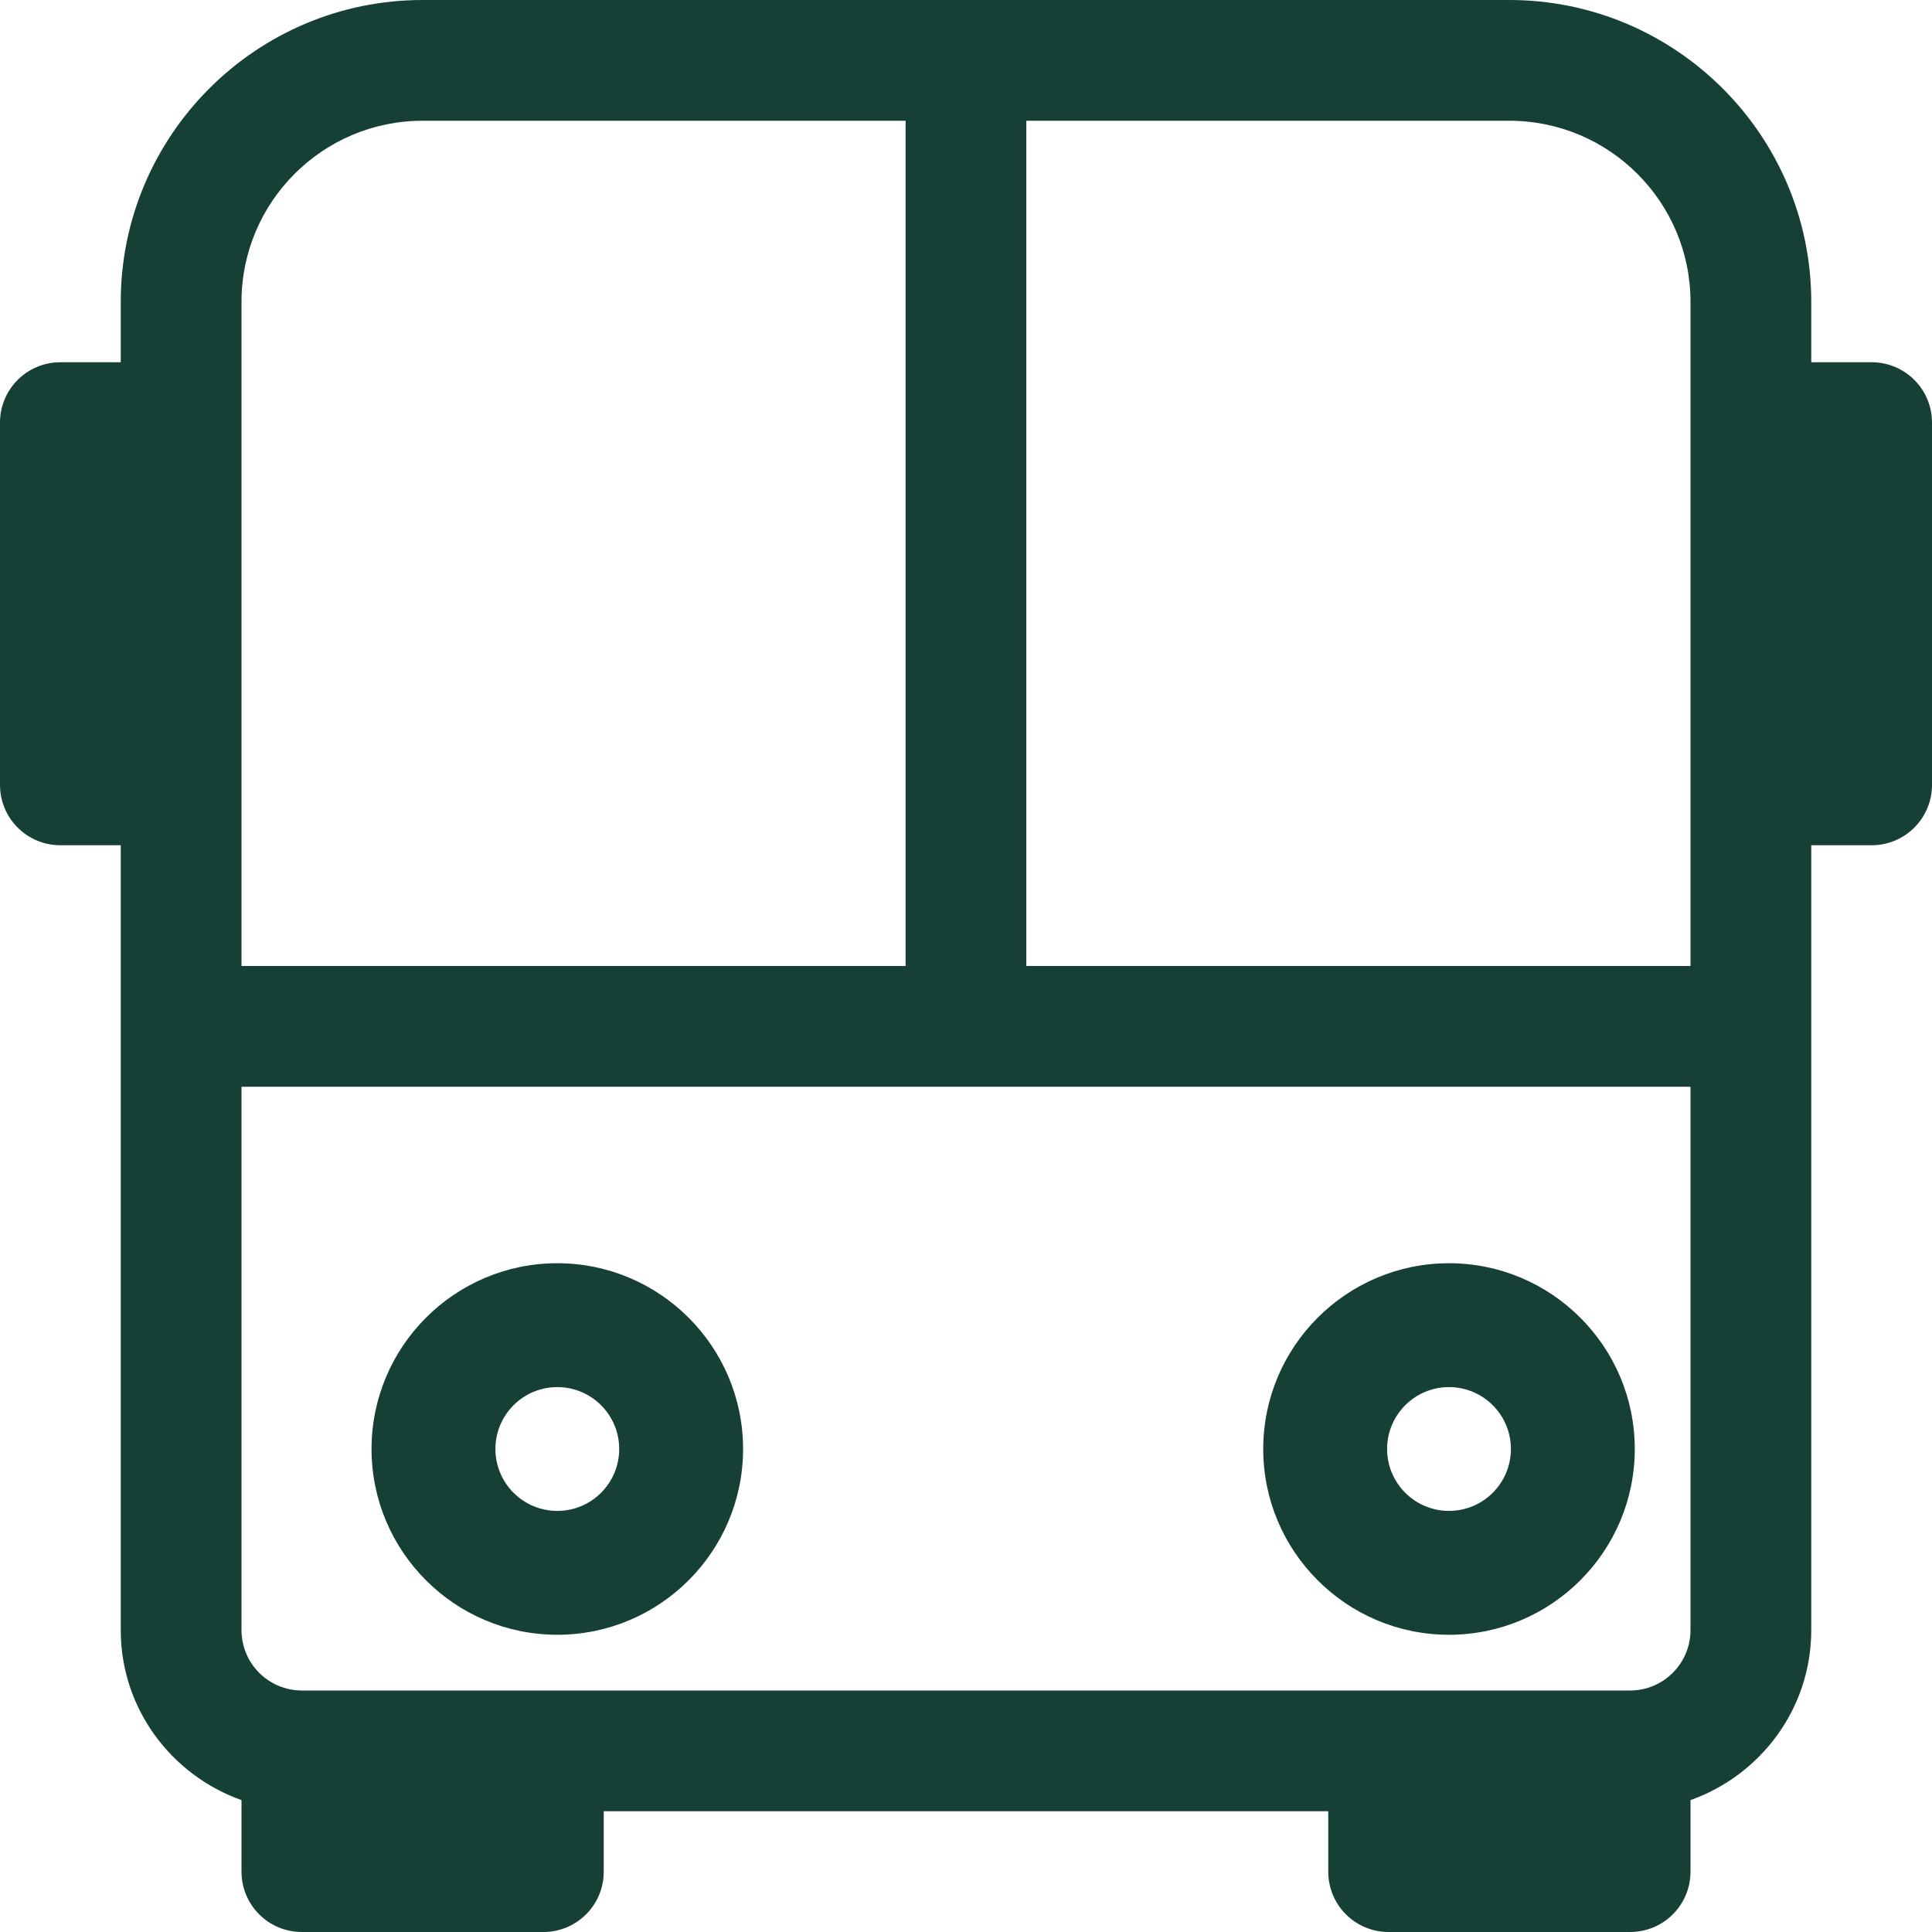
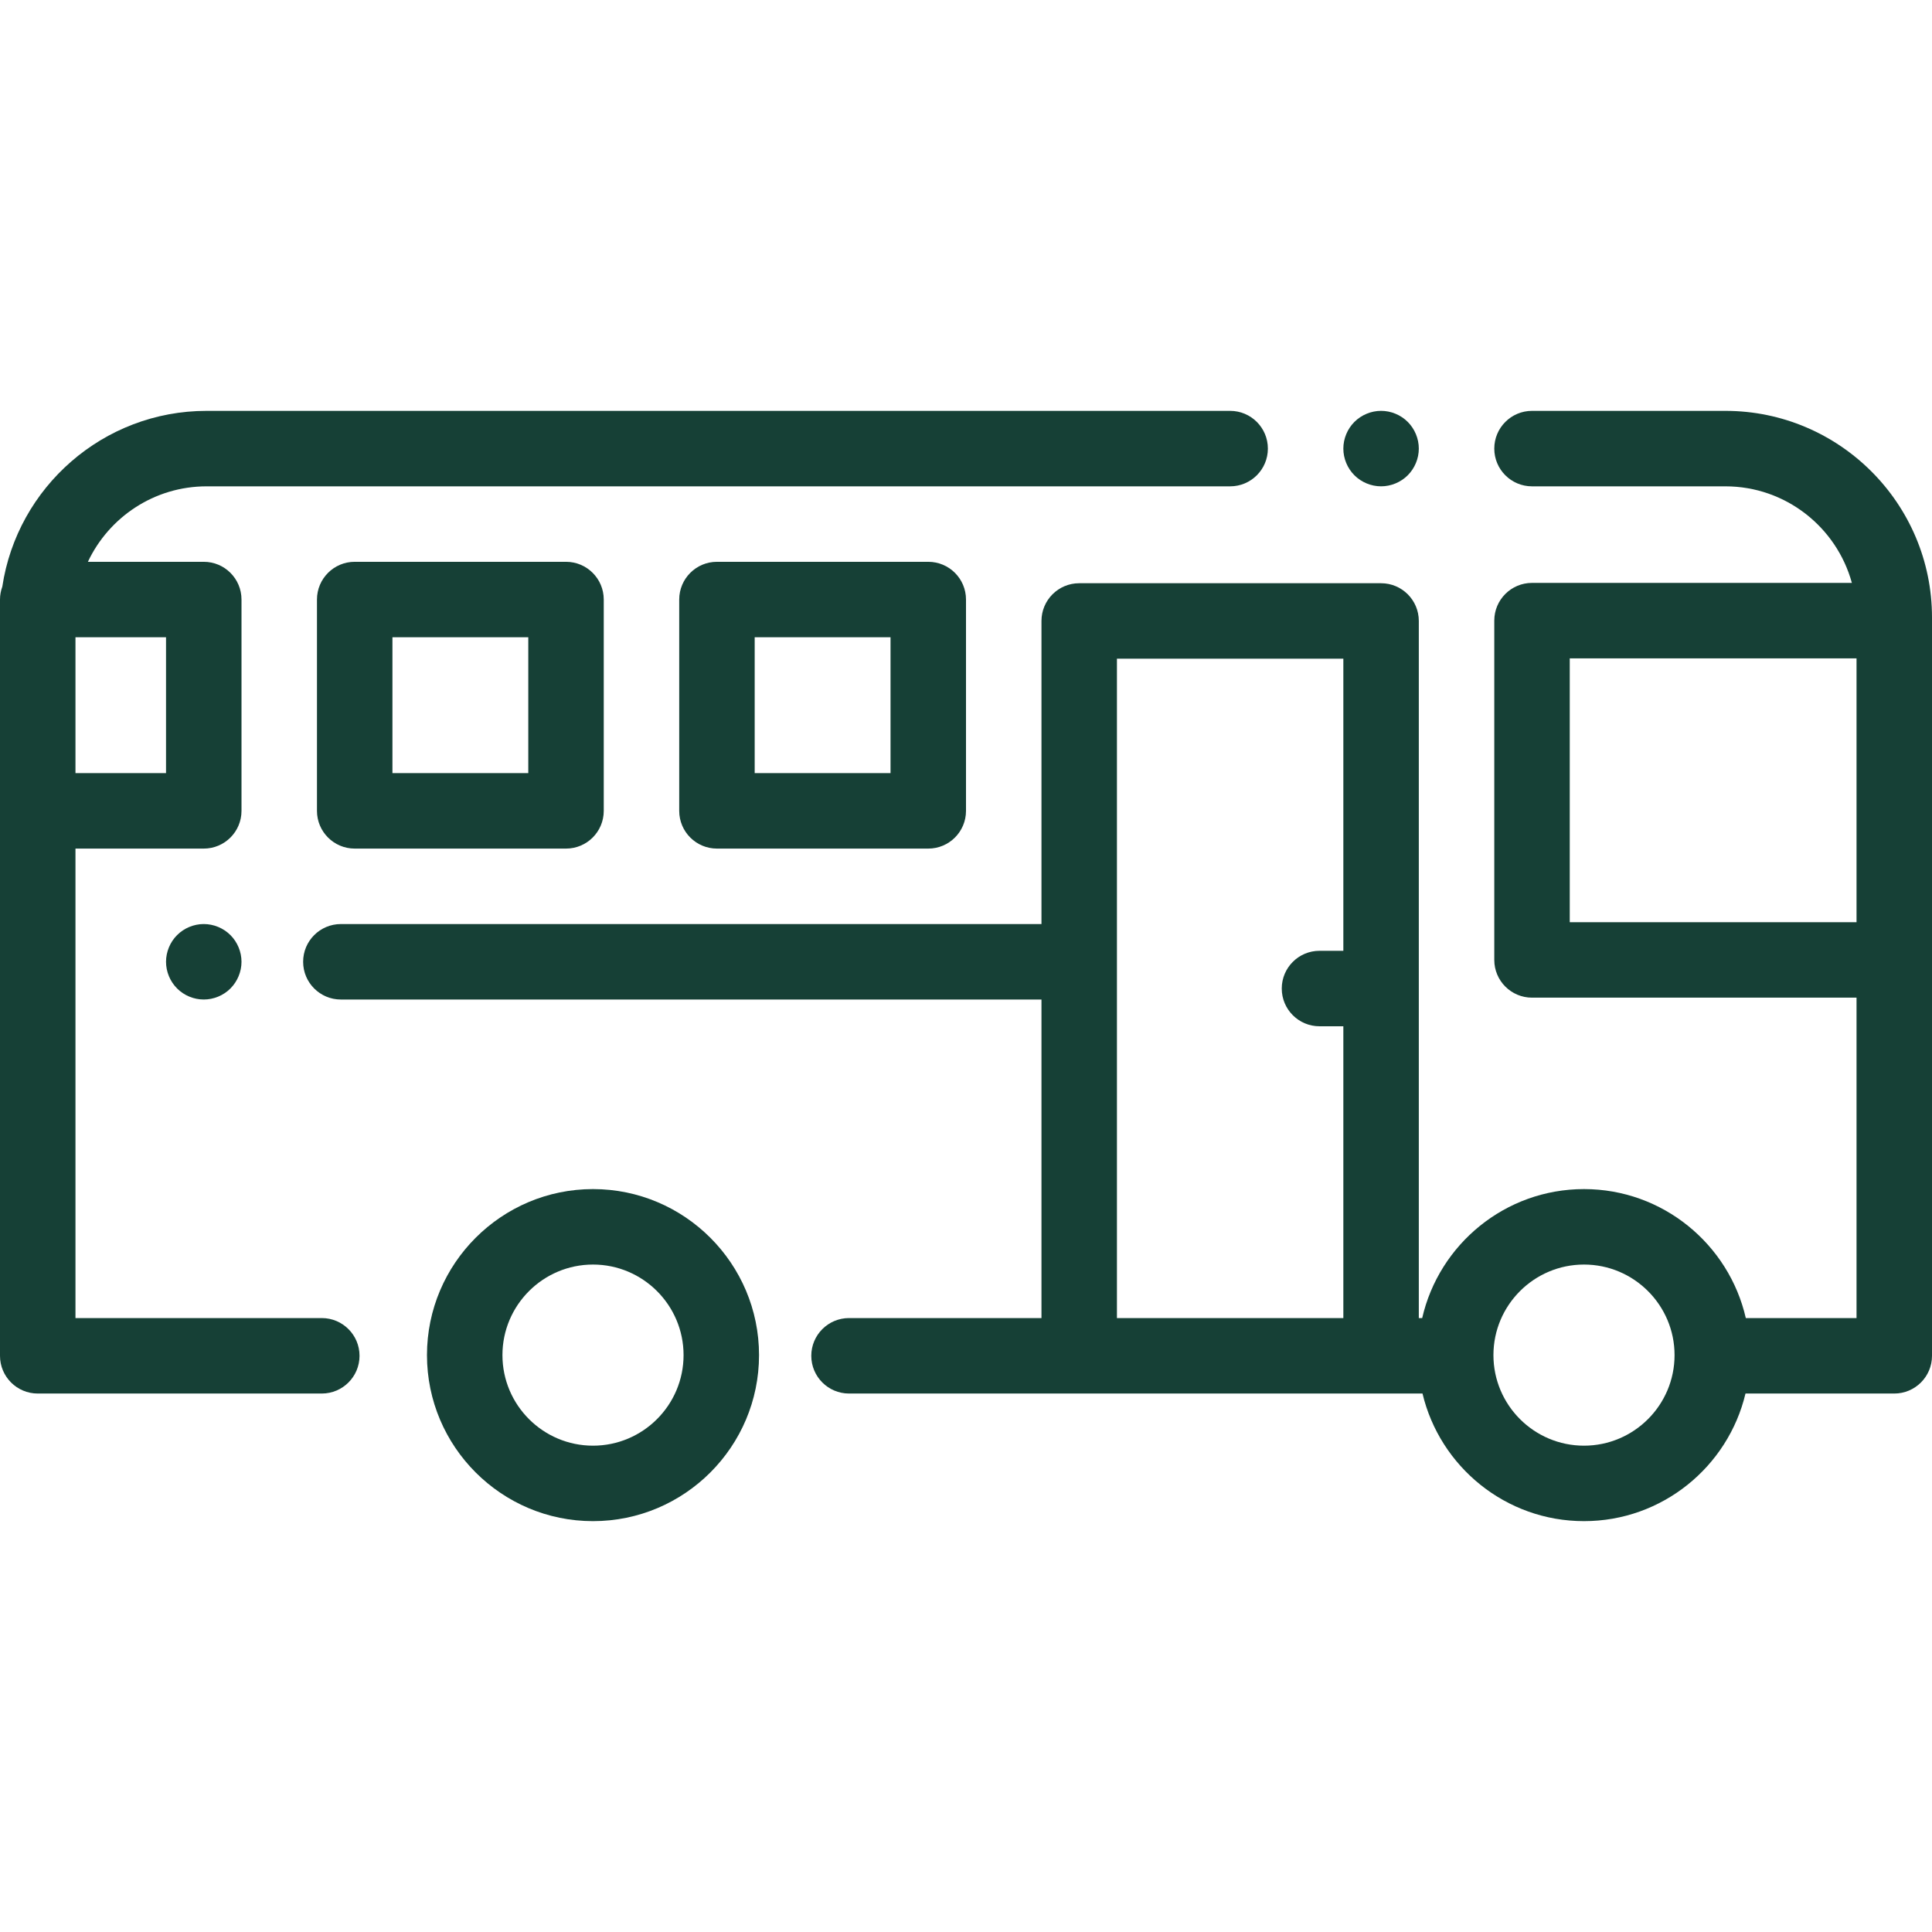
- <svg xmlns="http://www.w3.org/2000/svg" width="26" height="26" viewBox="0 0 26 26">
-   <g fill="none" fill-rule="evenodd" transform="translate(-18 -12)">
-     <g fill="#164036" fill-rule="nonzero">
-       <path d="M19.5 17c-1.379 0-2.5 1.121-2.5 2.5s1.121 2.5 2.5 2.5 2.5-1.121 2.5-2.5-1.121-2.5-2.5-2.5zm0 3.333c-.46 0-.833-.373-.833-.833 0-.46.373-.833.833-.833.46 0 .833.373.833.833 0 .46-.373.833-.833.833zM7.5 17C6.121 17 5 18.121 5 19.5S6.121 22 7.5 22s2.5-1.121 2.5-2.5S8.879 17 7.5 17zm0 3.333c-.46 0-.833-.373-.833-.833 0-.46.373-.833.833-.833.46 0 .833.373.833.833 0 .46-.373.833-.833.833z" transform="translate(18 12)" />
-       <path d="M25.187 4.875h-.812v-.813c0-2.24-1.823-4.062-4.063-4.062H5.687c-2.24 0-4.062 1.823-4.062 4.062v.813H.813c-.45 0-.813.363-.813.812v4.875c0 .45.363.813.813.813h.812v10.562c0 1.058.681 1.952 1.625 2.288v.962c0 .45.363.813.813.813h3.25c.449 0 .812-.363.812-.813v-.812h9.75v.812c0 .45.363.813.812.813h3.25c.45 0 .813-.363.813-.813v-.962c.944-.336 1.625-1.23 1.625-2.288V11.375h.812c.45 0 .813-.363.813-.813V5.687c0-.449-.363-.812-.813-.812zm-4.875-3.25c1.345 0 2.438 1.093 2.438 2.437V13h-8.938V1.625h6.5zm-14.625 0h6.5V13H3.25V4.062c0-1.344 1.093-2.437 2.437-2.437zm16.25 21.125H4.062c-.448 0-.812-.364-.812-.813v-7.312h19.5v7.312c0 .449-.364.813-.813.813z" transform="translate(18 12)" />
+ <svg xmlns="http://www.w3.org/2000/svg" version="1.1" id="Capa_1" x="0px" y="0px" viewBox="0 0 512 512" style="enable-background:new 0 0 512 512;" xml:space="preserve">
+   <g fill="#164036">
+     <g fill="#164036">
+       <path d="M157.152,315.119c-24.262,0-44,19.738-44,44c0,24.262,19.738,44,44,44c24.262,0,44-19.738,44-44    C201.152,334.857,181.414,315.119,157.152,315.119z M157.152,383.119c-13.233,0-24-10.767-24-24c0-13.233,10.767-24,24-24    c13.233,0,24,10.767,24,24C181.152,372.352,170.385,383.119,157.152,383.119z" />
    </g>
  </g>
+   <g fill="#164036">
+     <g fill="#164036">
+       <path d="M457.251,108.884H406c-5.523,0-10,4.477-10,10c0,5.523,4.477,10,10,10h51.251c15.991,0,29.484,10.86,33.515,25.59H406    c-5.523,0-10,4.477-10,10v89.915c0,5.523,4.477,10,10,10h86v84.914h-29.342c-4.474-19.549-21.996-34.183-42.882-34.183    s-38.408,14.633-42.882,34.183H376V164.562c0-5.523-4.477-10-10-10h-80c-5.523,0-10,4.477-10,10v80.322H90.333    c-5.523,0-10,4.477-10,10c0,5.523,4.477,10,10,10H276v84.417h-51c-5.523,0-10,4.477-10,10s4.477,10,10,10h151.978    c4.608,19.366,22.041,33.817,42.798,33.817s38.19-14.451,42.798-33.817H502c5.523,0,10-4.477,10-10V163.633    C512,133.444,487.44,108.884,457.251,108.884z M356,251.973h-6.321c-5.523,0-10,4.477-10,10s4.477,10,10,10H356v77.328h-60    V174.562h60V251.973z M419.775,383.119c-13.233,0-24-10.767-24-24c0-13.233,10.767-24,24-24c13.233,0,24,10.767,24,24    C443.775,372.352,433.009,383.119,419.775,383.119z M492,244.388h-76v-69.915h76V244.388z" />
+     </g>
+   </g>
+   <g fill="#164036">
+     <g fill="#164036">
+       <path d="M373.07,111.811c-1.86-1.86-4.44-2.93-7.07-2.93s-5.21,1.07-7.07,2.93c-1.86,1.86-2.93,4.44-2.93,7.07    s1.07,5.21,2.93,7.07c1.86,1.86,4.44,2.93,7.07,2.93s5.21-1.07,7.07-2.93s2.93-4.44,2.93-7.07S374.93,113.671,373.07,111.811z" />
+     </g>
+   </g>
+   <g fill="#164036">
+     <g fill="#164036">
+       <path d="M326,108.884H54.749c-27.414,0-50.183,20.255-54.137,46.585C0.223,156.536,0,157.683,0,158.884v200.417    c0,5.523,4.477,10,10,10h75.278c5.523,0,10-4.477,10-10s-4.477-9.999-10-9.999H20V224.884h34c5.523,0,10-4.477,10-10v-56    c0-5.523-4.477-10-10-10H23.294c5.558-11.806,17.564-20,31.454-20H326c5.523,0,10-4.477,10-10    C336,113.361,331.523,108.884,326,108.884z M44,168.884v36H20v-36H44z" />
+     </g>
+   </g>
+   <g fill="#164036">
+     <g fill="#164036">
+       <path d="M61.07,247.811c-1.86-1.86-4.44-2.93-7.07-2.93s-5.21,1.07-7.07,2.93s-2.93,4.44-2.93,7.07c0,2.64,1.07,5.21,2.93,7.07    c1.86,1.87,4.44,2.93,7.07,2.93s5.21-1.06,7.07-2.93c1.86-1.86,2.93-4.44,2.93-7.07S62.93,249.671,61.07,247.811z" />
+     </g>
+   </g>
+   <g fill="#164036">
+     <g fill="#164036">
+       <path d="M246,148.884h-56c-5.523,0-10,4.477-10,10v56c0,5.523,4.477,10,10,10h56c5.523,0,10-4.477,10-10v-56    C256,153.361,251.523,148.884,246,148.884z M236,204.884h-36v-36h36V204.884z" />
+     </g>
+   </g>
+   <g fill="#164036">
+     <g fill="#164036">
+       <path d="M150,148.884H94c-5.523,0-10,4.477-10,10v56c0,5.523,4.477,10,10,10h56c5.523,0,10-4.477,10-10v-56    C160,153.361,155.523,148.884,150,148.884z M140,204.884h-36v-36h36V204.884z" />
+     </g>
+   </g>
+   <g>
+ </g>
+   <g>
+ </g>
+   <g>
+ </g>
+   <g>
+ </g>
+   <g>
+ </g>
+   <g>
+ </g>
+   <g>
+ </g>
+   <g>
+ </g>
+   <g>
+ </g>
+   <g>
+ </g>
+   <g>
+ </g>
+   <g>
+ </g>
+   <g>
+ </g>
+   <g>
+ </g>
+   <g>
+ </g>
</svg>
